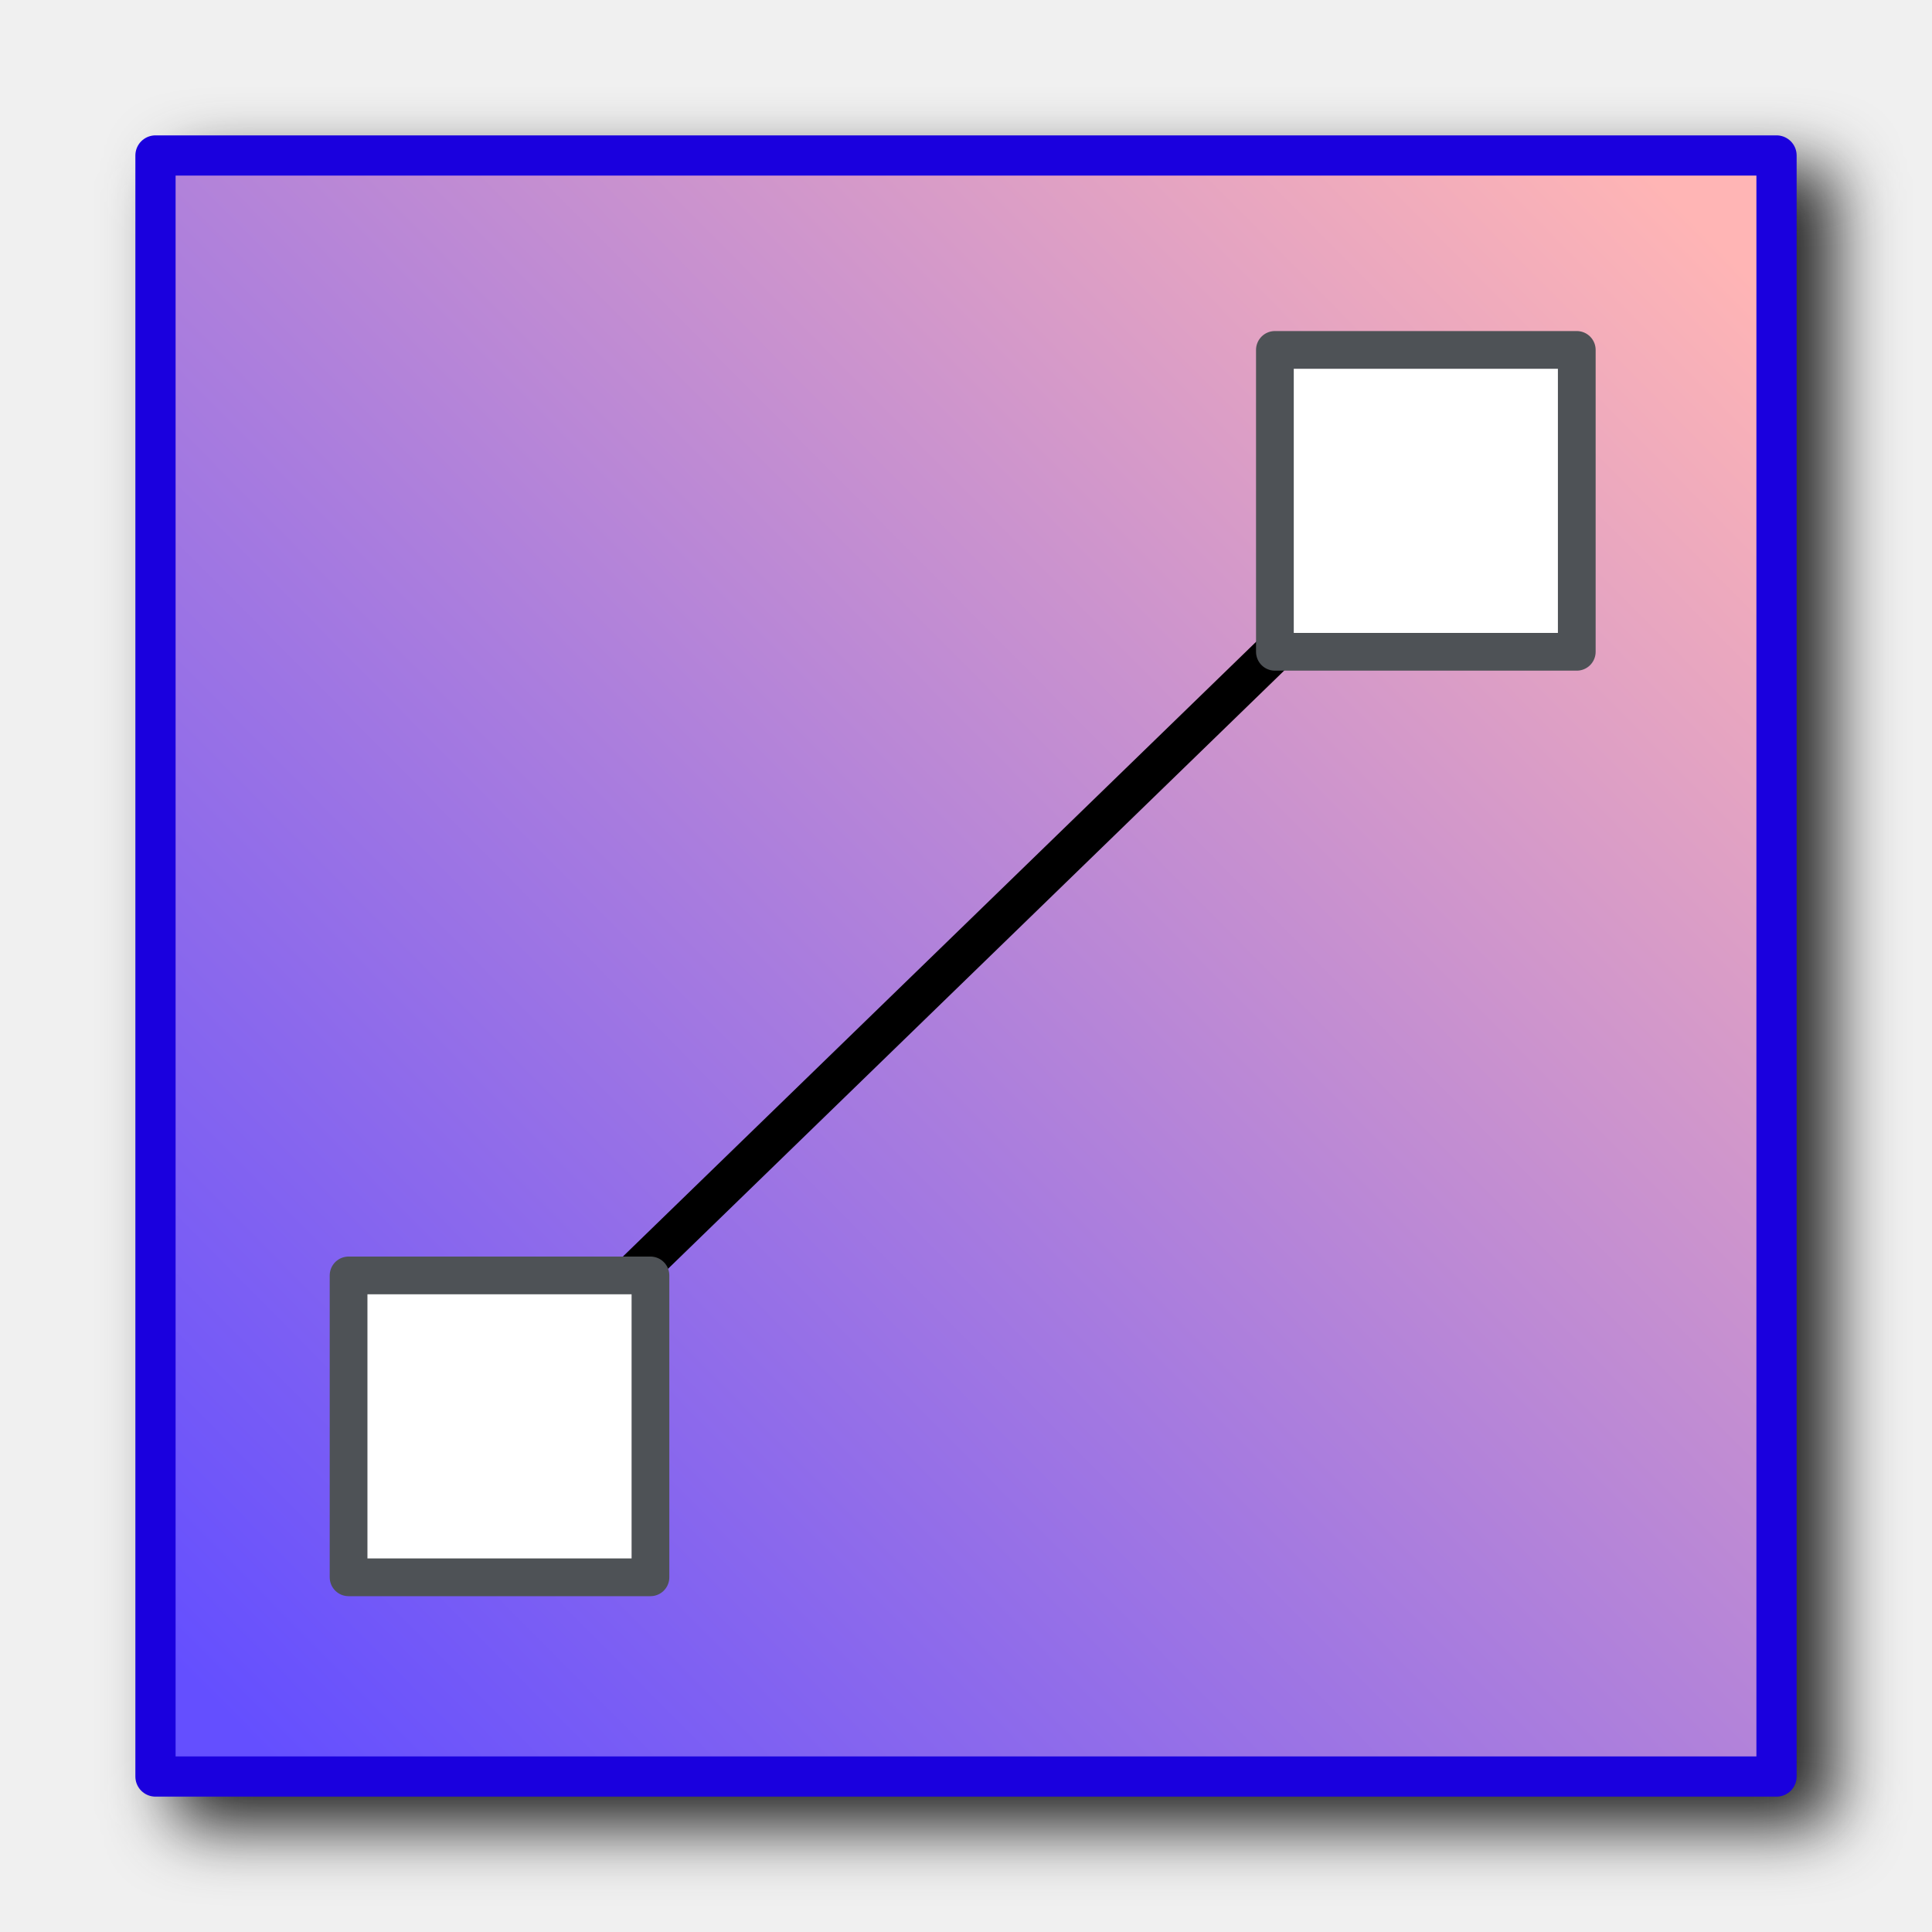
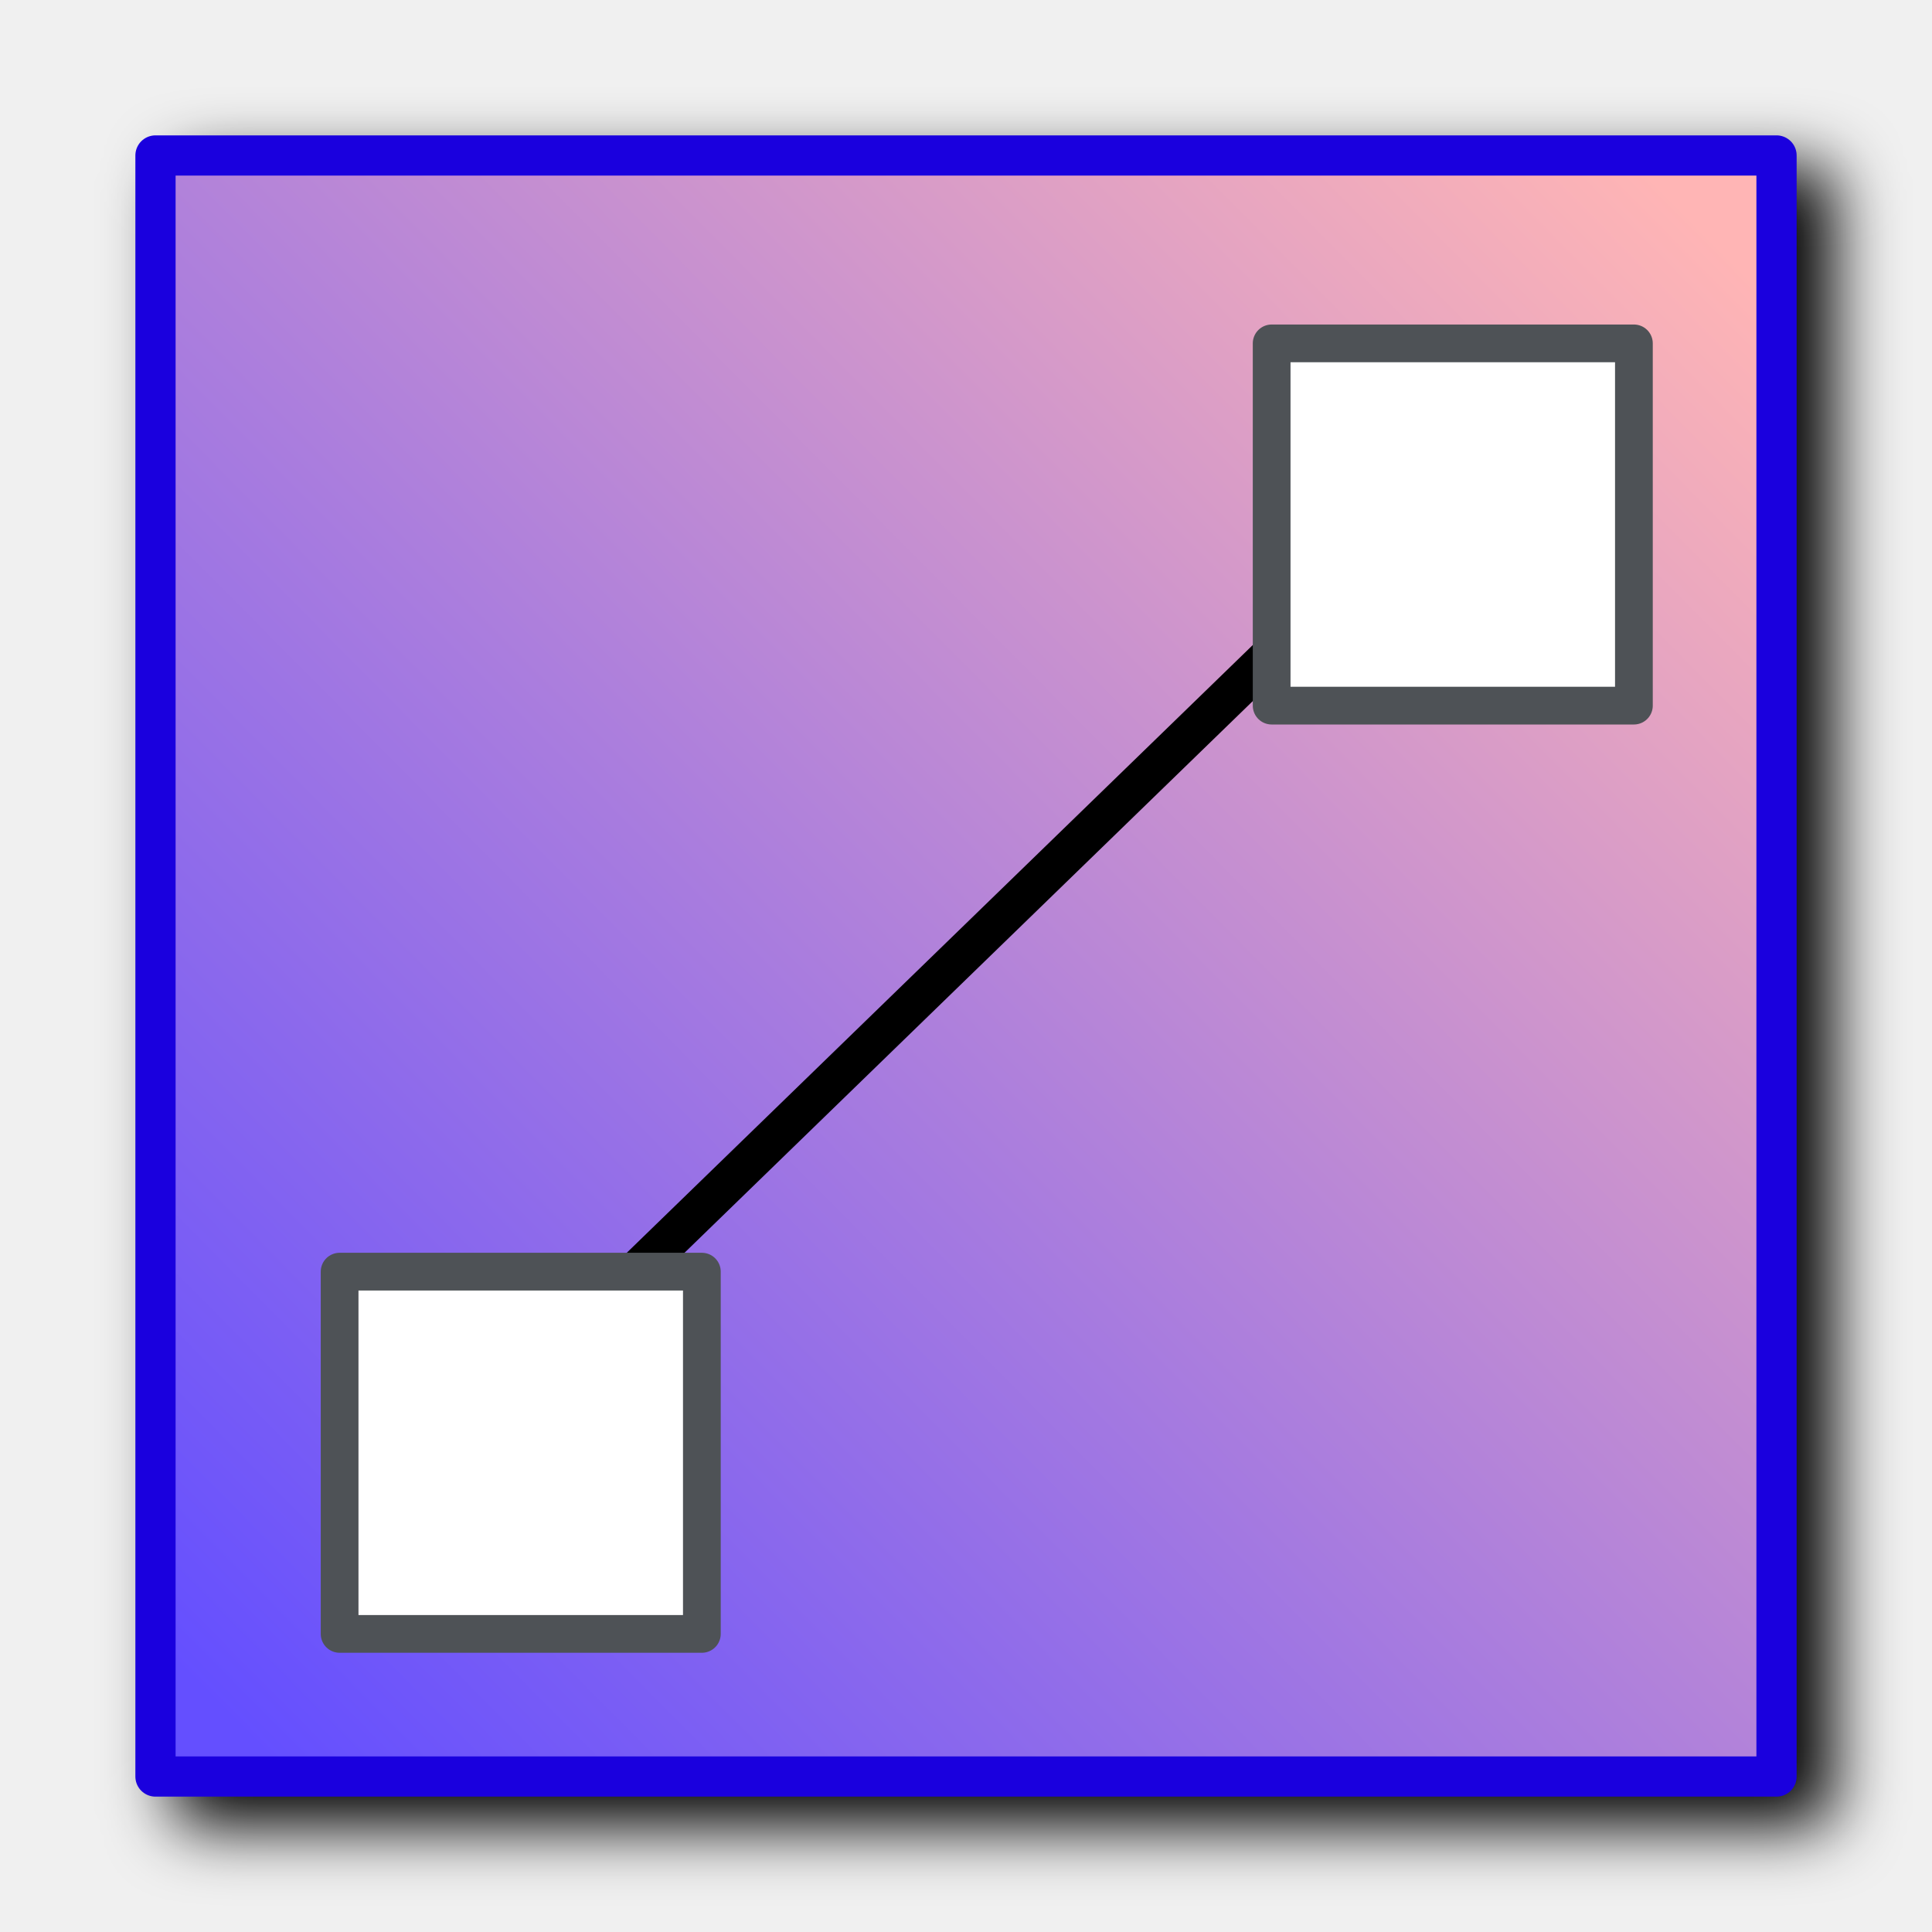
<svg xmlns="http://www.w3.org/2000/svg" xmlns:xlink="http://www.w3.org/1999/xlink" id="svg8" version="1.1" viewBox="0 0 256 256" height="256" width="256">
  <defs id="defs2">
    <linearGradient id="linearGradient1135">
      <stop style="stop-color:#644fff;stop-opacity:1" offset="0" id="stop1131" />
      <stop style="stop-color:#ffb5b5;stop-opacity:1" offset="1" id="stop1133" />
    </linearGradient>
    <linearGradient xlink:href="#linearGradient1135" id="linearGradient1137" x1="38.738" y1="228.633" x2="241.153" y2="28.043" gradientUnits="userSpaceOnUse" gradientTransform="matrix(0.9763458,0,0,0.9763458,3.325012,3.027734)" />
    <filter style="color-interpolation-filters:sRGB" id="filter2349" x="-0.048" y="-0.048" width="1.096" height="1.096">
      <feGaussianBlur stdDeviation="4.4" id="feGaussianBlur2351" />
    </filter>
  </defs>
  <g transform="translate(-12.56771)" id="layer1">
-     <path id="path2013" style="color:#000000;fill:#212121;fill-opacity:1;fill-rule:evenodd;stroke-width:5.33;stroke-linejoin:round;stroke-miterlimit:4;stroke-dasharray:none;filter:url(#filter2349)" d="m 38.171,22.001 a 2.602,2.602 0 0 0 -2.603,2.601 V 239.398 a 2.602,2.602 0 0 0 2.603,2.601 H 252.967 a 2.602,2.602 0 0 0 2.601,-2.601 V 24.602 A 2.602,2.602 0 0 0 252.967,22.001 Z" />
+     <path id="path2013" style="color:#000000;fill:#000000;fill-opacity:1;fill-rule:evenodd;stroke-width:5.33;stroke-linejoin:round;stroke-miterlimit:4;stroke-dasharray:none;filter:url(#filter2349)" d="m 38.171,22.001 a 2.602,2.602 0 0 0 -2.603,2.601 V 239.398 a 2.602,2.602 0 0 0 2.603,2.601 H 252.967 a 2.602,2.602 0 0 0 2.601,-2.601 V 24.602 A 2.602,2.602 0 0 0 252.967,22.001 Z" />
    <rect style="fill:url(#linearGradient1137);fill-opacity:1;fill-rule:evenodd;stroke:#1a00de;stroke-width:5.33;stroke-linejoin:round;stroke-miterlimit:4;stroke-dasharray:none;stroke-opacity:1;stop-color:#000000" id="rect1033" width="214.796" height="214.796" x="33.17" y="20.602" />
    <path style="fill:none;stroke:#000000;stroke-width:5.33;stroke-linecap:butt;stroke-linejoin:miter;stroke-miterlimit:4;stroke-dasharray:none;stroke-opacity:1" d="M 92.558,172.684 203.19,65.278" id="path1094" />
-     <rect style="fill:#ffffff;fill-opacity:1;fill-rule:evenodd;stroke:#4e5256;stroke-width:5;stroke-linecap:round;stroke-linejoin:round;stroke-miterlimit:4;stroke-dasharray:none;stop-color:#000000" id="rect1118" width="40" height="40" x="181.498" y="46.366" />
-     <rect style="fill:#ffffff;fill-opacity:1;fill-rule:evenodd;stroke:#4e5256;stroke-width:5;stroke-linecap:round;stroke-linejoin:round;stroke-miterlimit:4;stroke-dasharray:none;stop-color:#000000" id="rect1118-3" width="40" height="40" x="58.756" y="169.001" />
+     <rect style="fill:#ffffff;fill-opacity:1;fill-rule:evenodd;stroke:#4e5256;stroke-width:5;stroke-linecap:round;stroke-linejoin:round;stroke-miterlimit:4;stroke-dasharray:none;stop-color:#000000" id="rect1118" width="48" height="48" x="181.068" y="45.5" />
+     <rect style="fill:#ffffff;fill-opacity:1;fill-rule:evenodd;stroke:#4e5256;stroke-width:5;stroke-linecap:round;stroke-linejoin:round;stroke-miterlimit:4;stroke-dasharray:none;stop-color:#000000" id="rect1118-3" width="48" height="48" x="57.568" y="168.5" />
  </g>
</svg>
